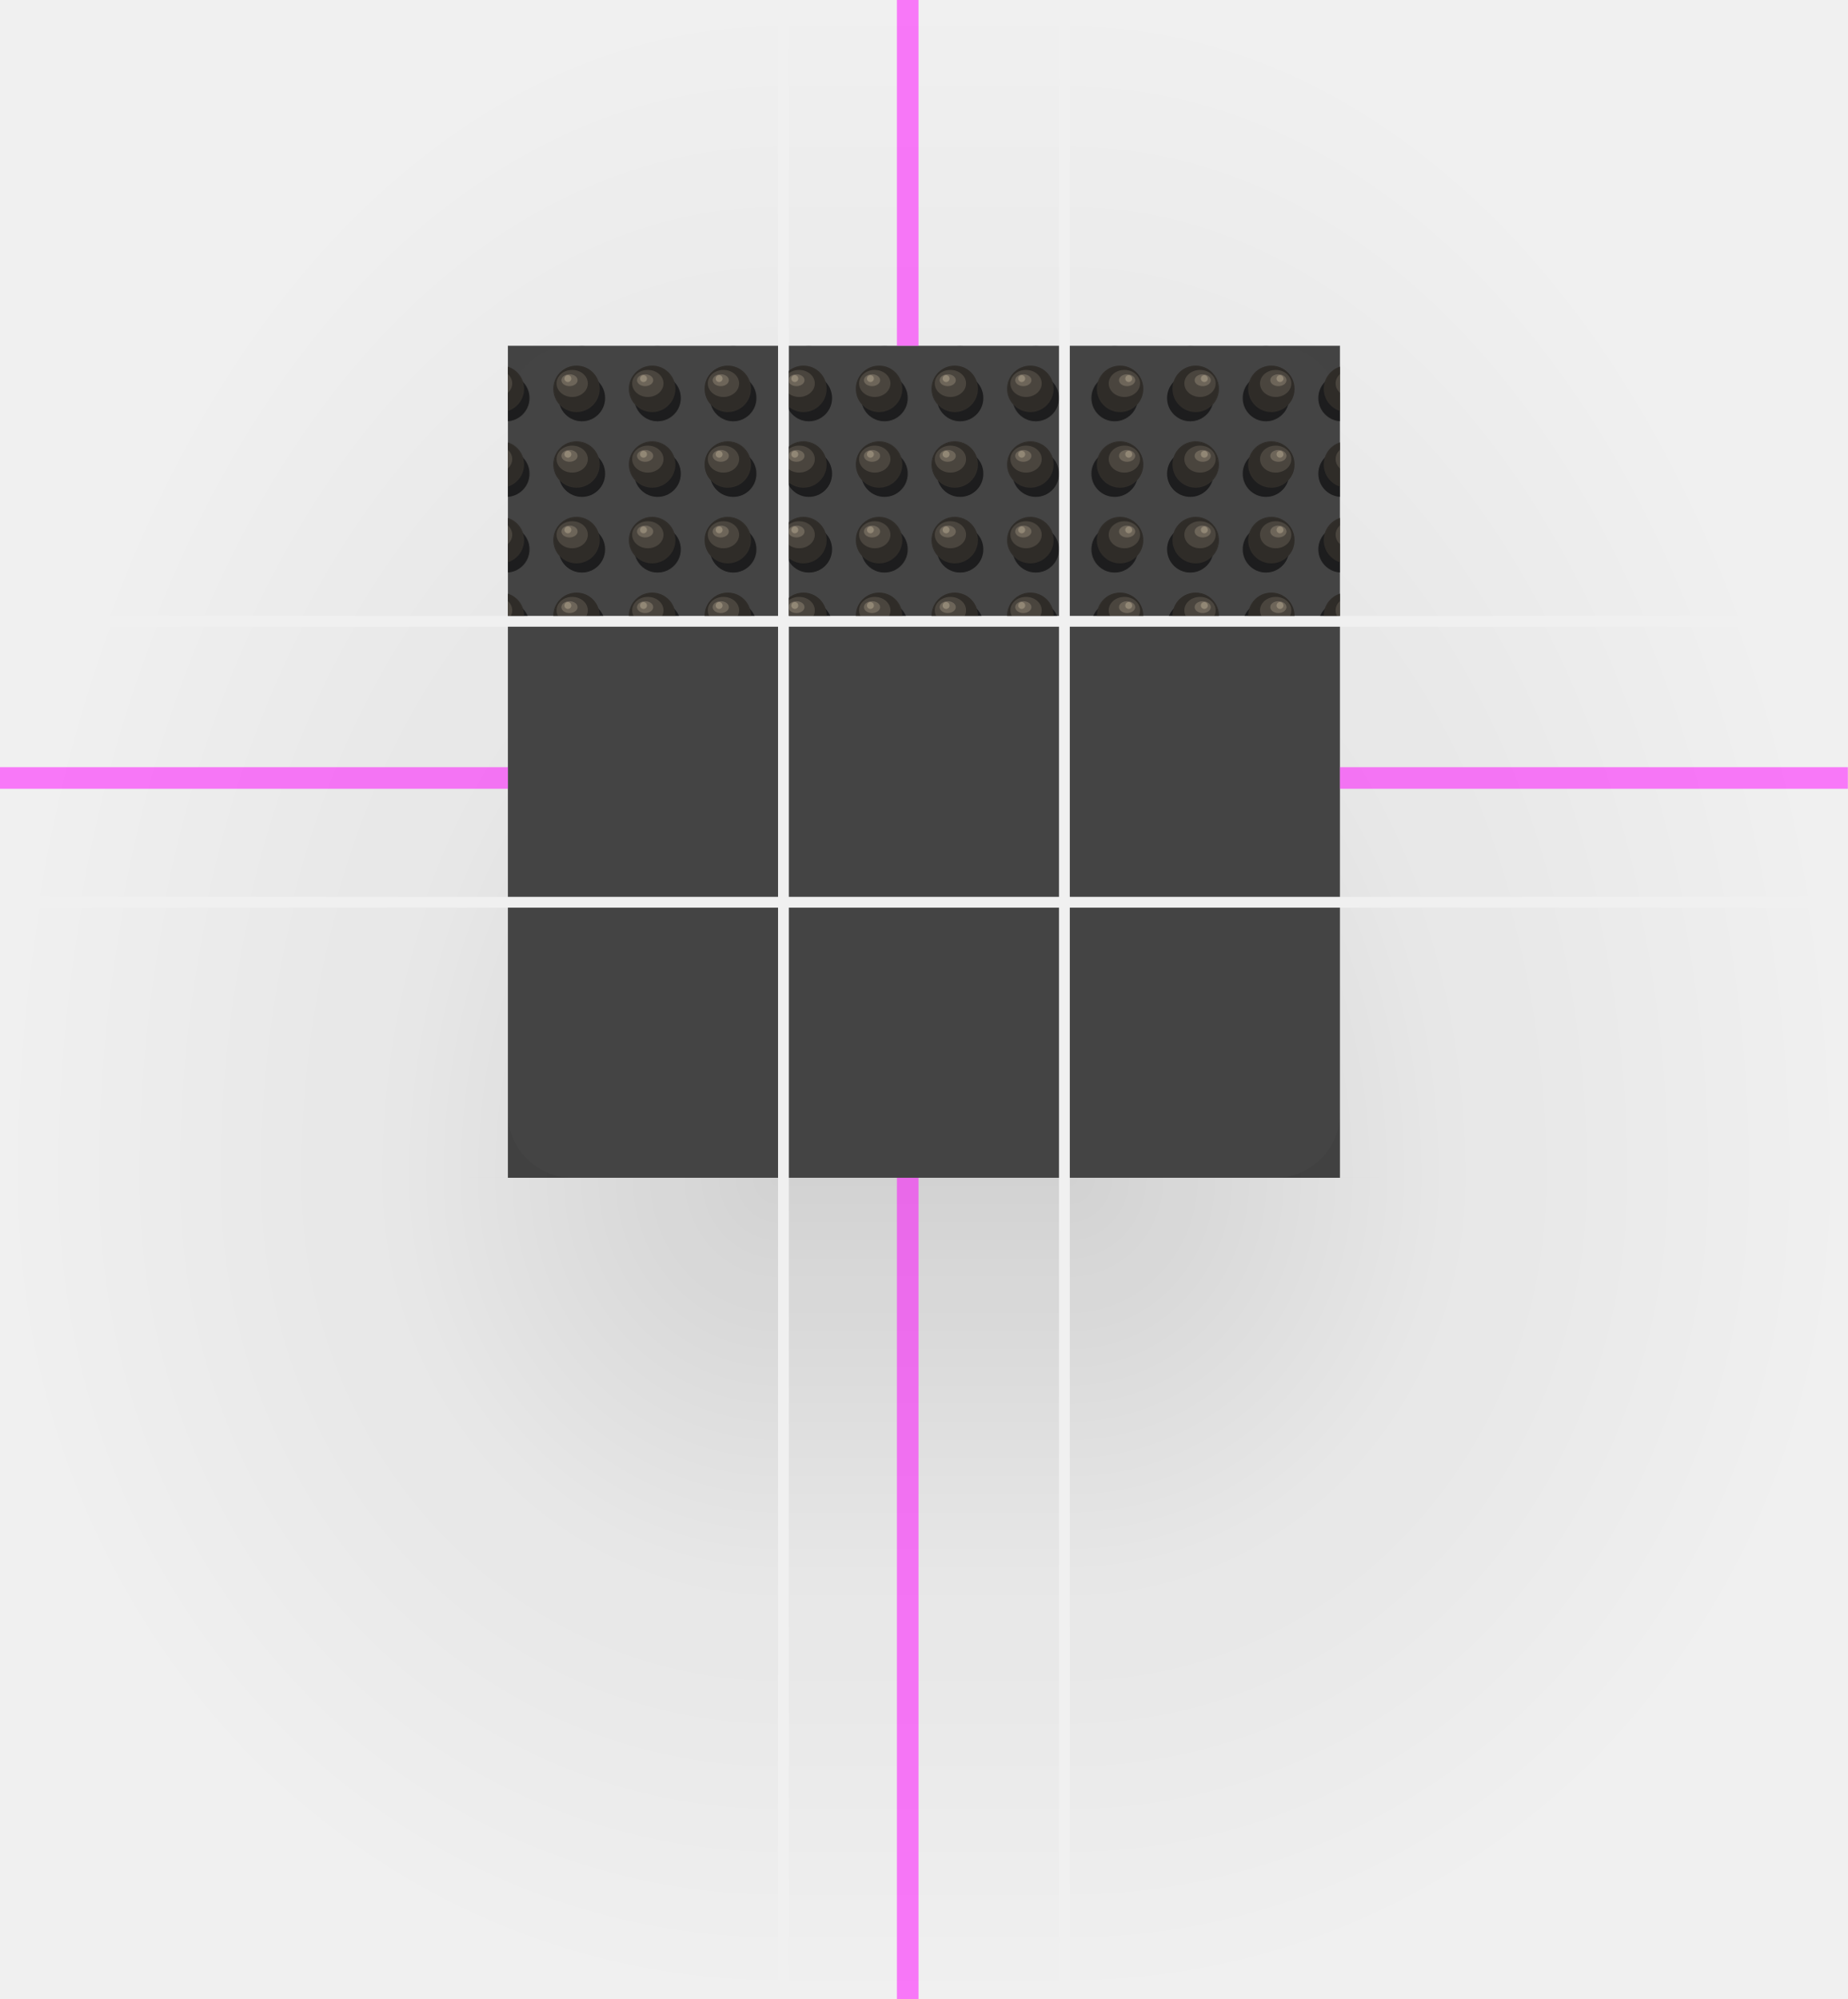
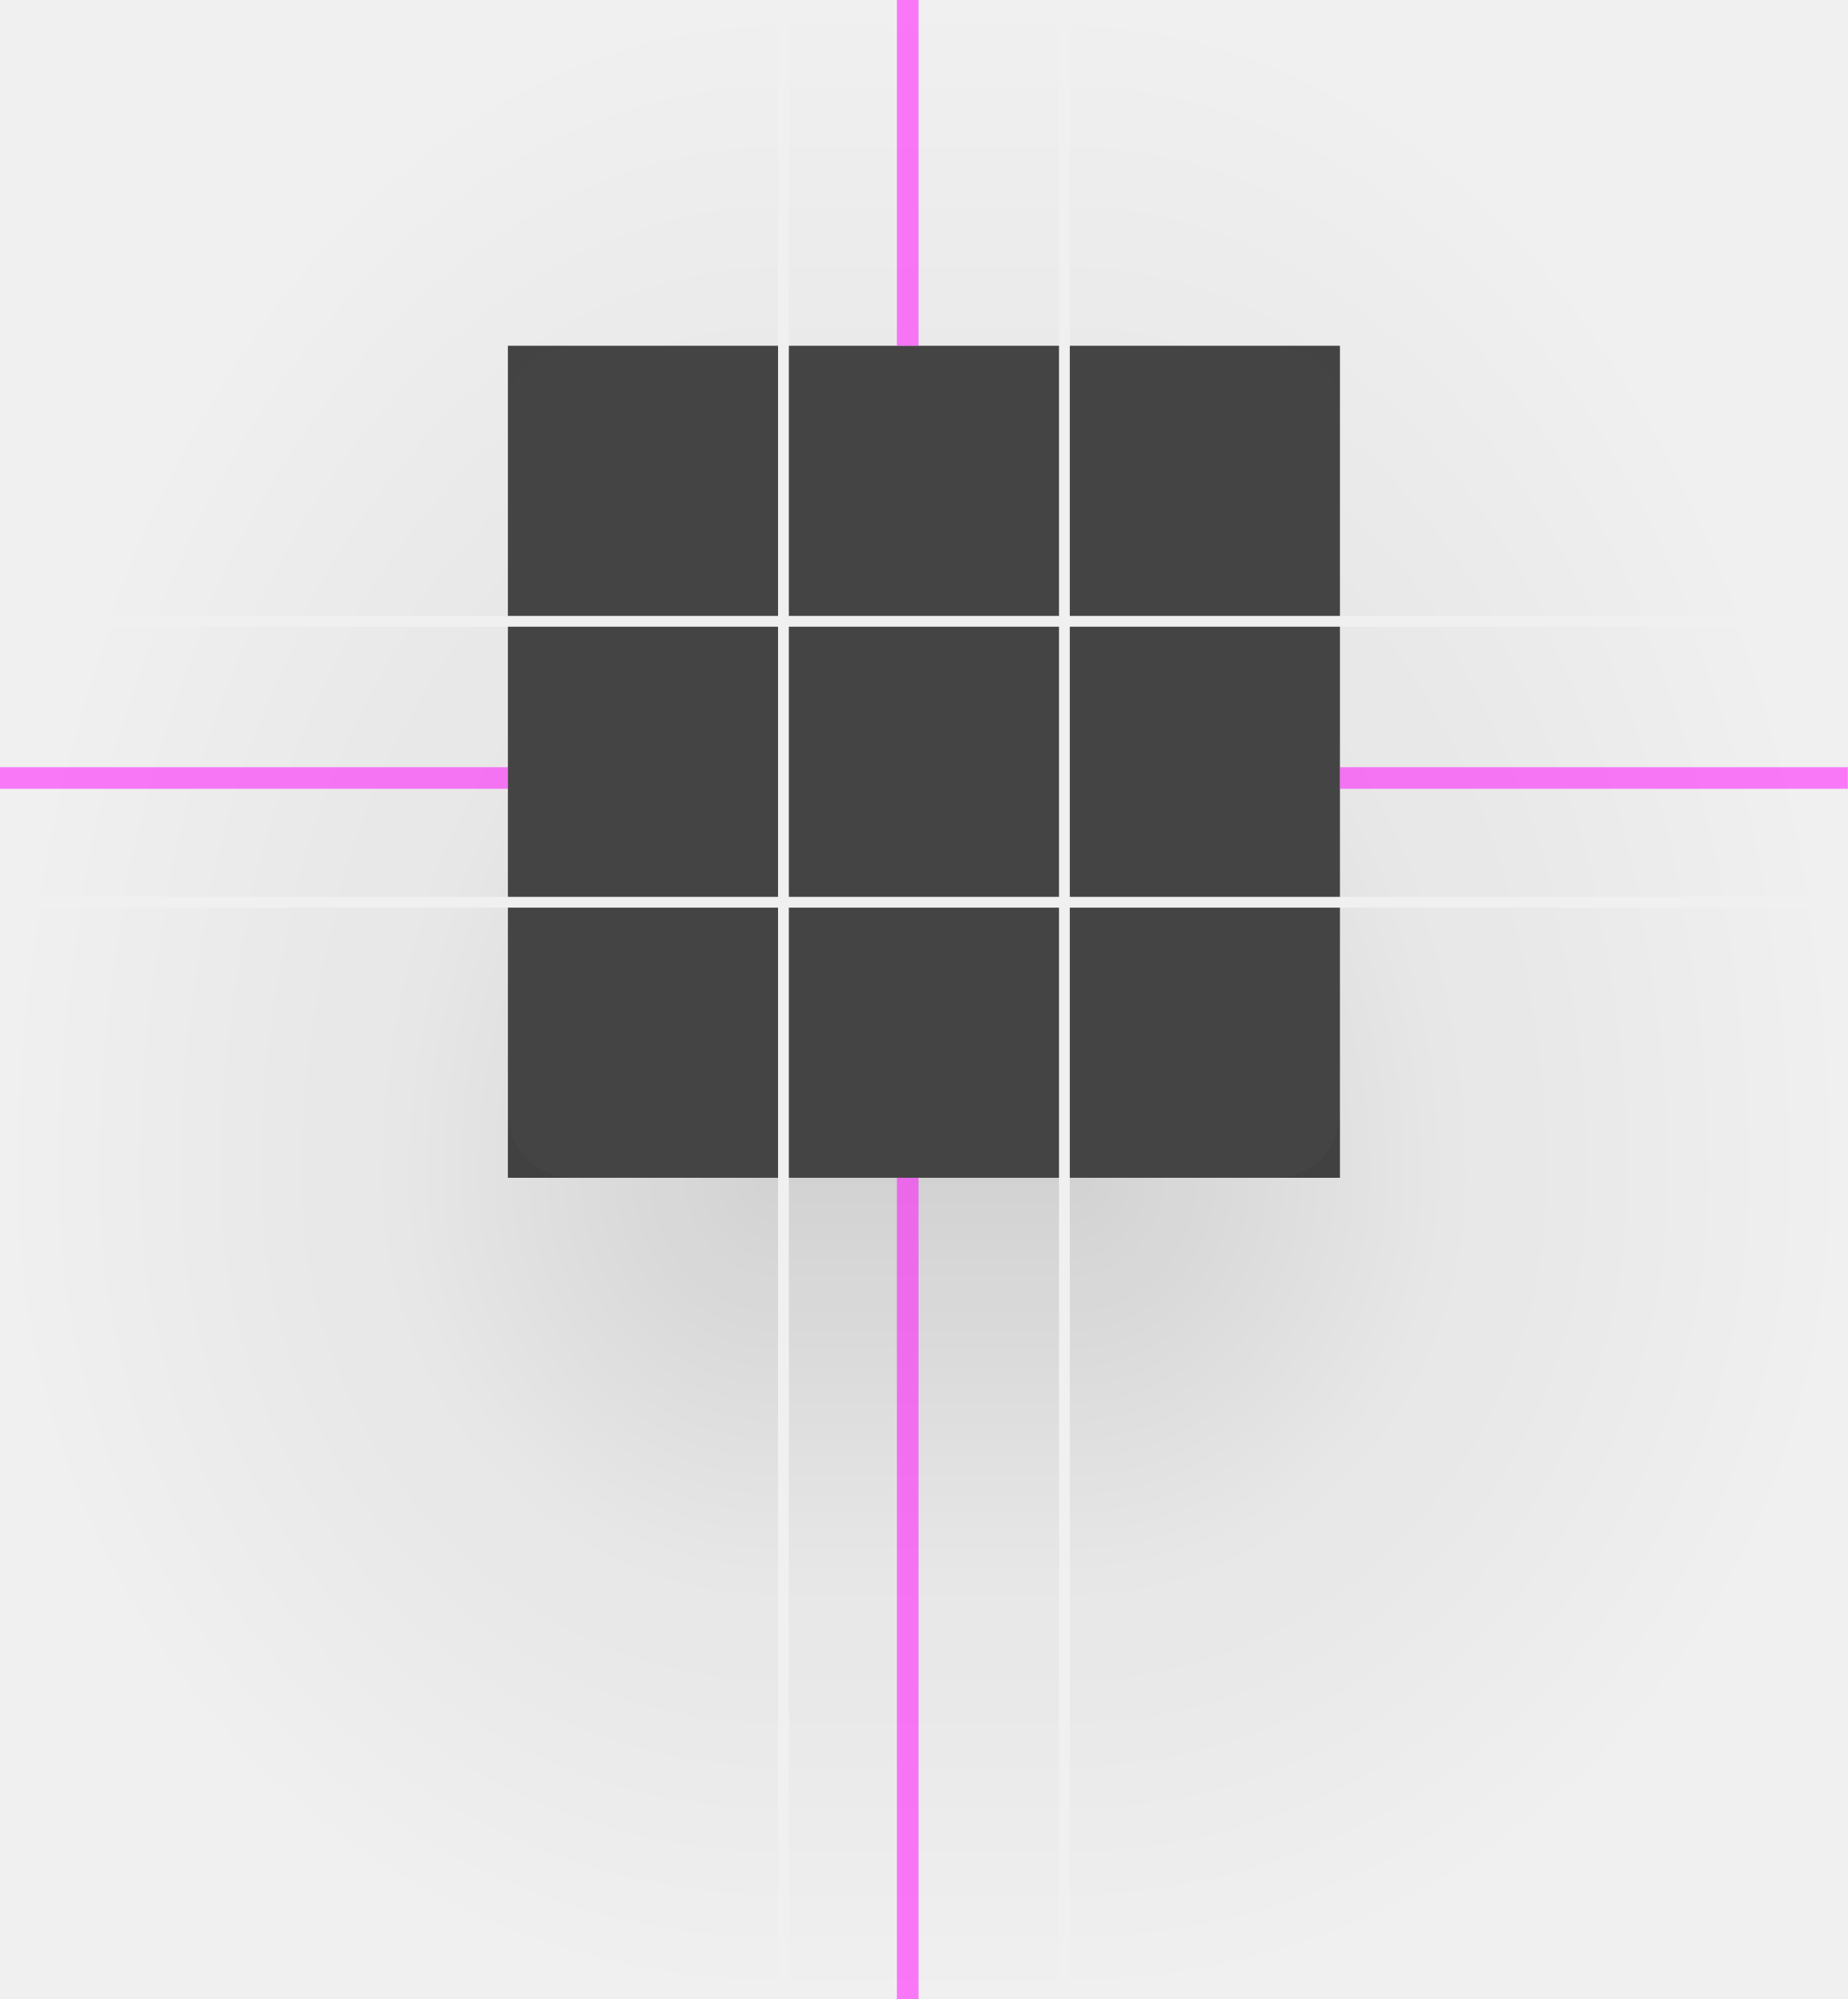
<svg xmlns="http://www.w3.org/2000/svg" xmlns:xlink="http://www.w3.org/1999/xlink" version="1.1" id="svg2" height="185" width="171">
  <defs id="defs4">
-     <pattern id="gripDots" width="7" height="7" patternUnits="userSpaceOnUse">
-       <circle cx="3.85" cy="4.2" r="2.15" fill="#050506" opacity="0.62" />
-       <circle cx="3.35" cy="3.35" r="2.15" fill="#2f2c28" />
-       <ellipse cx="2.95" cy="2.85" rx="1.45" ry="1.25" fill="#4a453e" />
-       <ellipse cx="2.7" cy="2.55" rx="0.75" ry="0.55" fill="#7a7164" opacity="0.72" />
-       <circle cx="2.55" cy="2.4" r="0.32" fill="#c4b49a" opacity="0.42" />
-     </pattern>
    <linearGradient id="linearGradient1060">
      <stop style="stop-color:#000000;stop-opacity:1" offset="0" id="stop1056" />
      <stop id="stop1083" offset="0.487" style="stop-color:#000000;stop-opacity:0.309" />
      <stop style="stop-color:#000000;stop-opacity:0" offset="1" id="stop1058" />
    </linearGradient>
    <linearGradient id="linearGradient1164">
      <stop id="stop1158" offset="0" style="stop-color:#000000;stop-opacity:0.18" />
      <stop id="stop1162" offset="1" style="stop-color:#000000;stop-opacity:0" />
    </linearGradient>
    <radialGradient xlink:href="#linearGradient1060" id="radialGradient1292-3-7-3-2" gradientUnits="userSpaceOnUse" gradientTransform="matrix(-1.4141583e-5,-17.20893,11.57983,-9.8158207e-6,-1028.679,1894.896)" cx="74.083" cy="104.378" fx="74.083" fy="104.378" r="6.218" />
    <radialGradient xlink:href="#linearGradient1060" id="radialGradient1288-6-9-4-0" gradientUnits="userSpaceOnUse" gradientTransform="matrix(-9.1772334e-7,12.22314,-11.57982,-3.8617832e-7,1028.68,-285.1689)" cx="74.083" cy="104.378" fx="74.083" fy="104.378" r="6.218" />
    <radialGradient r="6.218" fy="104.378" fx="72.394" cy="104.378" cx="72.394" gradientTransform="matrix(-4.1297171e-6,17.20891,-11.57983,-2.6580692e-6,1018.681,-1986.179)" gradientUnits="userSpaceOnUse" id="radialGradient1248-4-6" xlink:href="#linearGradient1060" />
    <radialGradient r="6.218" fy="107.685" fx="69.015" cy="107.685" cx="69.015" gradientTransform="matrix(-1.2067691e-5,-17.20891,11.57984,-7.7426556e-6,-1056.979,1912.666)" gradientUnits="userSpaceOnUse" id="radialGradient1296-7-66-1" xlink:href="#linearGradient1060" />
    <linearGradient y2="-76.2" x2="73.025" y1="-84.667" x1="73.025" gradientTransform="matrix(9.448818,0,0,3.779527,-470,-330.3622)" gradientUnits="userSpaceOnUse" id="linearGradient1861" xlink:href="#linearGradient1164" />
    <linearGradient y2="75.671" x2="59.531" y1="55.562" x1="59.531" gradientTransform="matrix(1.574803,0,0,3.779527,107.5,410.3622)" gradientUnits="userSpaceOnUse" id="linearGradient1863" xlink:href="#linearGradient1060" />
  </defs>
  <g transform="translate(207,-316.3622)" id="g5090">
    <use x="0" y="0" xlink:href="#decoration-topleft" id="decoration-topright" transform="matrix(-1,0,0,1,-243,2.62e-6)" width="744" height="1052" />
    <use x="0" y="0" xlink:href="#decoration-bottomleft" id="decoration-bottomright" transform="matrix(-1,0,0,1,-243,1.86e-6)" width="744" height="1052" />
    <use x="0" y="0" xlink:href="#decoration-left" id="decoration-right" transform="matrix(-1,0,0,1,-243,-7.6281248e-7)" width="744" height="1052" />
    <g id="decoration-bottomleft" transform="translate(-315,-195)">
      <path id="rect1290-3-2-0-9" style="opacity:0.125;fill:url(#radialGradient1292-3-7-3-2);fill-opacity:1;stroke-width:1.256;stroke-linejoin:round" d="m 108,595 v 25 h 53 c -3.324,0 -6,-2.676 -6,-6 v -19 z" transform="translate(0,0.3621826)" />
      <path id="rect1037-1-0-5-0-7-0" style="opacity:0.8;fill:#191919;fill-opacity:1;stroke:none;stroke-width:3.333;stroke-linejoin:round;stroke-miterlimit:4;stroke-dasharray:none;stroke-opacity:1" d="m 180,620.362 -25,0 v -25 h 25 z" />
      <rect transform="scale(-1,1)" y="620.362" x="-180" height="76" width="72" id="rect1286-2-3-8-9" style="opacity:0.125;fill:url(#radialGradient1288-6-9-4-0);fill-opacity:1;stroke-width:1.141;stroke-linejoin:round" />
      <path transform="translate(315,195.3622)" d="m -161,400 v 19 c -0.204,3.873 3.122,7 7,7 h 19 v -1 h -19 c -3.324,0 -6,-2.676 -6,-6 v -19 z" style="opacity:0.003;fill:#ffffff;fill-opacity:1;stroke:none;stroke-width:3.333;stroke-linejoin:round;stroke-miterlimit:4;stroke-dasharray:none;stroke-opacity:1" id="path1952" />
    </g>
    <g id="decoration-bottom" transform="translate(-329,-195)">
      <rect style="opacity:0.8;fill:#191919;fill-opacity:1;stroke:none;stroke-width:3.333;stroke-linejoin:round;stroke-miterlimit:4;stroke-dasharray:none;stroke-opacity:1" id="rect1037-1-0-5-0-6-3-7" width="25" height="25" x="195" y="595.362" />
      <rect y="620.362" x="195" height="76" width="25" id="rect1054-7-2-6-7-1-7" style="opacity:0.125;fill:url(#linearGradient1863);fill-opacity:1;stroke-width:0.673;stroke-linejoin:round" />
      <rect y="620.362" x="195" height="1" width="25" id="rect1950" style="opacity:0.003;fill:#ffffff;fill-opacity:1;stroke:none;stroke-width:0.667;stroke-linejoin:round;stroke-miterlimit:4;stroke-dasharray:none;stroke-opacity:1" />
    </g>
    <g transform="translate(-325,-316)" id="decoration-left">
      <rect y="-715.362" x="-165" height="25" width="47" id="rect1246-68-1" style="opacity:0.125;fill:url(#radialGradient1248-4-6);fill-opacity:1;stroke-width:1.256;stroke-linejoin:round" transform="scale(-1)" />
      <rect style="opacity:0.8;fill:#191919;fill-opacity:1;stroke:none;stroke-width:3.333;stroke-linejoin:round;stroke-miterlimit:4;stroke-dasharray:none;stroke-opacity:1" id="rect1037-1-0-5-0-8-92-5" width="25" height="25" x="165" y="690.362" />
      <rect y="690.362" x="164" height="25" width="1" id="rect1948" style="opacity:0.003;fill:#ffffff;fill-opacity:1;stroke:none;stroke-width:0.667;stroke-linejoin:round;stroke-miterlimit:4;stroke-dasharray:none;stroke-opacity:1" />
    </g>
    <g transform="translate(-325,-302)" id="decoration-topleft">
      <path id="rect1294-2-0-7" style="opacity:0.125;fill:url(#radialGradient1296-7-66-1);fill-opacity:1;stroke-width:1.015;stroke-linejoin:round" d="m 118,618 v 57 h 47 v -19 c 0,-3.324 2.676,-6 6,-6 h 19 v -32 z" transform="translate(0,0.3621826)" />
      <path id="rect1037-1-0-5-0-8-9-4-7" style="opacity:0.8;fill:#191919;fill-opacity:1;stroke:none;stroke-width:3.333;stroke-linejoin:round;stroke-miterlimit:4;stroke-dasharray:none;stroke-opacity:1" d="m 165,650.362 h 25 v 25 h -25 z" />
-       <rect fill="url(#gripDots)" x="165" y="650.362" width="25" height="25" id="gripDotsCorner" />
      <path id="path1952-1" style="opacity:0.003;fill:#ffffff;fill-opacity:1;stroke:none;stroke-width:3.333;stroke-linejoin:round;stroke-miterlimit:4;stroke-dasharray:none;stroke-opacity:1" d="m 190,649.362 h -19 c -3.873,-0.204 -7,3.122 -7,7 v 19 h 1 v -19 c 0,-3.324 2.676,-6 6,-6 h 19 z" />
    </g>
    <g transform="translate(-339,-302)" id="decoration-top">
      <rect style="opacity:0.8;fill:#191919;fill-opacity:1;stroke:none;stroke-width:3.333;stroke-linejoin:round;stroke-miterlimit:4;stroke-dasharray:none;stroke-opacity:1" id="rect1037-1-0-5-0-8-9-0-7-7" width="25" height="25" x="205" y="650.362" />
-       <rect fill="url(#gripDots)" x="205" y="650.362" width="25" height="25" id="gripDotsFill" />
      <rect y="-650.362" x="205" height="32" width="25" id="rect1150-2-0-2-3" style="opacity:0.125;fill:url(#linearGradient1861);fill-opacity:1;stroke-width:0.436;stroke-linejoin:round" transform="scale(1,-1)" />
      <rect transform="scale(1,-1)" style="opacity:0.003;fill:#ffffff;fill-opacity:1;stroke-width:0.436;stroke-linejoin:round" id="rect1931" width="25" height="1" x="205" y="-650.362" />
    </g>
    <rect y="374.362" x="-134" height="25" width="25" id="decoration-center" style="opacity:0.8;fill:#191919;fill-opacity:1;stroke:none;stroke-width:3.333;stroke-linejoin:round;stroke-miterlimit:4;stroke-dasharray:none;stroke-opacity:1" />
    <rect style="opacity:0.5;fill:#ff00ff;fill-opacity:1;stroke-width:1.333" id="shadow-hint-top-margin" width="2" height="32" x="-124" y="316.362" ry="0" rx="0" />
    <rect style="opacity:0.5;fill:#ff00ff;fill-opacity:1;stroke-width:1.616" id="shadow-hint-left-margin" width="2" height="47" x="-389.362" y="-207" ry="0" rx="0" transform="rotate(-90)" />
    <rect style="opacity:0.5;fill:#ff00ff;fill-opacity:1;stroke-width:2.055" id="shadow-hint-bottom-margin" width="2" height="76" x="122" y="-501.362" ry="0" rx="0" transform="scale(-1)" />
    <rect transform="scale(-1)" rx="0" ry="0" y="-315.362" x="208" height="10" width="10" id="hint-stretch-borders" style="opacity:0.5;fill:#ff00ff;fill-opacity:1;stroke-width:1.667" />
    <use x="0" y="0" xlink:href="#shadow-hint-left-margin" id="shadow-hint-right-margin" transform="matrix(-1,0,0,1,-243,-2.6171875e-6)" width="100%" height="100%" />
    <g id="mask-bottomleft" transform="translate(-143,-195)">
      <path id="path920" style="opacity:0.125;fill:none;fill-opacity:1;stroke-width:1.256;stroke-linejoin:round" d="m 108,595 v 25 h 53 c -3.324,0 -6,-2.676 -6,-6 v -19 z" transform="translate(0,0.3621826)" />
      <path id="path922" style="opacity:1;fill:#000000;fill-opacity:1;stroke:none;stroke-width:3.333;stroke-linejoin:round;stroke-miterlimit:4;stroke-dasharray:none;stroke-opacity:1" d="m 180,620.362 -25,0 0,-25 h 25 z" />
      <rect transform="scale(-1,1)" y="620.362" x="-180" height="76" width="72" id="rect924" style="opacity:0.125;fill:none;fill-opacity:1;stroke-width:1.141;stroke-linejoin:round" />
      <path id="path2731" style="opacity:1;fill:#000000;fill-opacity:1;stroke:none;stroke-width:3.333;stroke-linejoin:round;stroke-miterlimit:4;stroke-dasharray:none;stroke-opacity:1" d="m 180,621.362 h -26 v -26 h 26 z" />
    </g>
    <g id="mask-bottom" transform="translate(-157,-195)">
      <rect style="opacity:1;fill:#000000;fill-opacity:1;stroke:none;stroke-width:3.333;stroke-linejoin:round;stroke-miterlimit:4;stroke-dasharray:none;stroke-opacity:1" id="rect930" width="25" height="25" x="195" y="595.362" />
      <rect y="620.362" x="195" height="76" width="25" id="rect932" style="opacity:0.125;fill:none;fill-opacity:1;stroke-width:0.673;stroke-linejoin:round" />
      <rect style="opacity:1;fill:#000000;fill-opacity:1;stroke:none;stroke-width:3.333;stroke-linejoin:round;stroke-miterlimit:4;stroke-dasharray:none;stroke-opacity:1" id="rect2733" width="25" height="26" x="195" y="595.362" />
    </g>
    <g transform="translate(-153,-316)" id="mask-left">
      <rect y="-715.362" x="-165" height="25" width="47" id="rect938" style="opacity:0.125;fill:none;fill-opacity:1;stroke-width:1.256;stroke-linejoin:round" transform="scale(-1)" />
      <rect style="opacity:1;fill:#000000;fill-opacity:1;stroke:none;stroke-width:3.333;stroke-linejoin:round;stroke-miterlimit:4;stroke-dasharray:none;stroke-opacity:1" id="rect940" width="25" height="25" x="165" y="690.362" />
      <rect style="opacity:1;fill:#000000;fill-opacity:1;stroke:none;stroke-width:3.333;stroke-linejoin:round;stroke-miterlimit:4;stroke-dasharray:none;stroke-opacity:1" id="rect2729" width="26" height="25" x="164" y="690.362" />
    </g>
    <g transform="translate(-153,-302)" id="mask-topleft">
      <path id="path946" style="opacity:0.125;fill:none;fill-opacity:1;stroke-width:1.015;stroke-linejoin:round" d="m 118,618 v 57 h 47 v -19 c 0,-3.324 2.676,-6 6,-6 h 19 v -32 z" transform="translate(0,0.3621826)" />
      <path id="path948" style="opacity:1;fill:#000000;fill-opacity:1;stroke:none;stroke-width:3.333;stroke-linejoin:round;stroke-miterlimit:4;stroke-dasharray:none;stroke-opacity:1" d="m 190,650.362 v 25 h -25 l 0,-25 z" />
      <path id="path2727" style="opacity:1;fill:#000000;fill-opacity:1;stroke:none;stroke-width:3.333;stroke-linejoin:round;stroke-miterlimit:4;stroke-dasharray:none;stroke-opacity:1" d="m 190,649.362 v 26 h -26 v -26 z" />
    </g>
    <g transform="translate(-167,-302)" id="mask-top">
      <rect style="opacity:1;fill:#000000;fill-opacity:1;stroke:none;stroke-width:3.333;stroke-linejoin:round;stroke-miterlimit:4;stroke-dasharray:none;stroke-opacity:1" id="rect954" width="25" height="25" x="205" y="650.362" />
      <rect y="-650.362" x="205" height="32" width="25" id="rect956" style="opacity:0.125;fill:none;fill-opacity:1;stroke-width:0.436;stroke-linejoin:round" transform="scale(1,-1)" />
      <rect style="opacity:1;fill:#000000;fill-opacity:1;stroke:none;stroke-width:3.333;stroke-linejoin:round;stroke-miterlimit:4;stroke-dasharray:none;stroke-opacity:1" id="rect2735" width="25" height="26" x="205" y="649.362" />
    </g>
    <rect y="374.362" x="38" height="25" width="25" id="mask-center" style="opacity:1;fill:#000000;fill-opacity:1;stroke:none;stroke-width:3.333;stroke-linejoin:round;stroke-miterlimit:4;stroke-dasharray:none;stroke-opacity:1" />
    <use x="0" y="0" xlink:href="#mask-bottomleft" id="mask-bottomright" transform="matrix(-1,0,0,1,101,-2.62e-6)" width="100%" height="100%" />
    <use x="0" y="0" xlink:href="#mask-left" id="mask-right" transform="matrix(-1,0,0,1,101,-2.62e-6)" width="100%" height="100%" />
    <use x="0" y="0" xlink:href="#mask-topleft" id="mask-topright" transform="matrix(-1,0,0,1,101,-2.62e-6)" width="100%" height="100%" />
  </g>
</svg>
